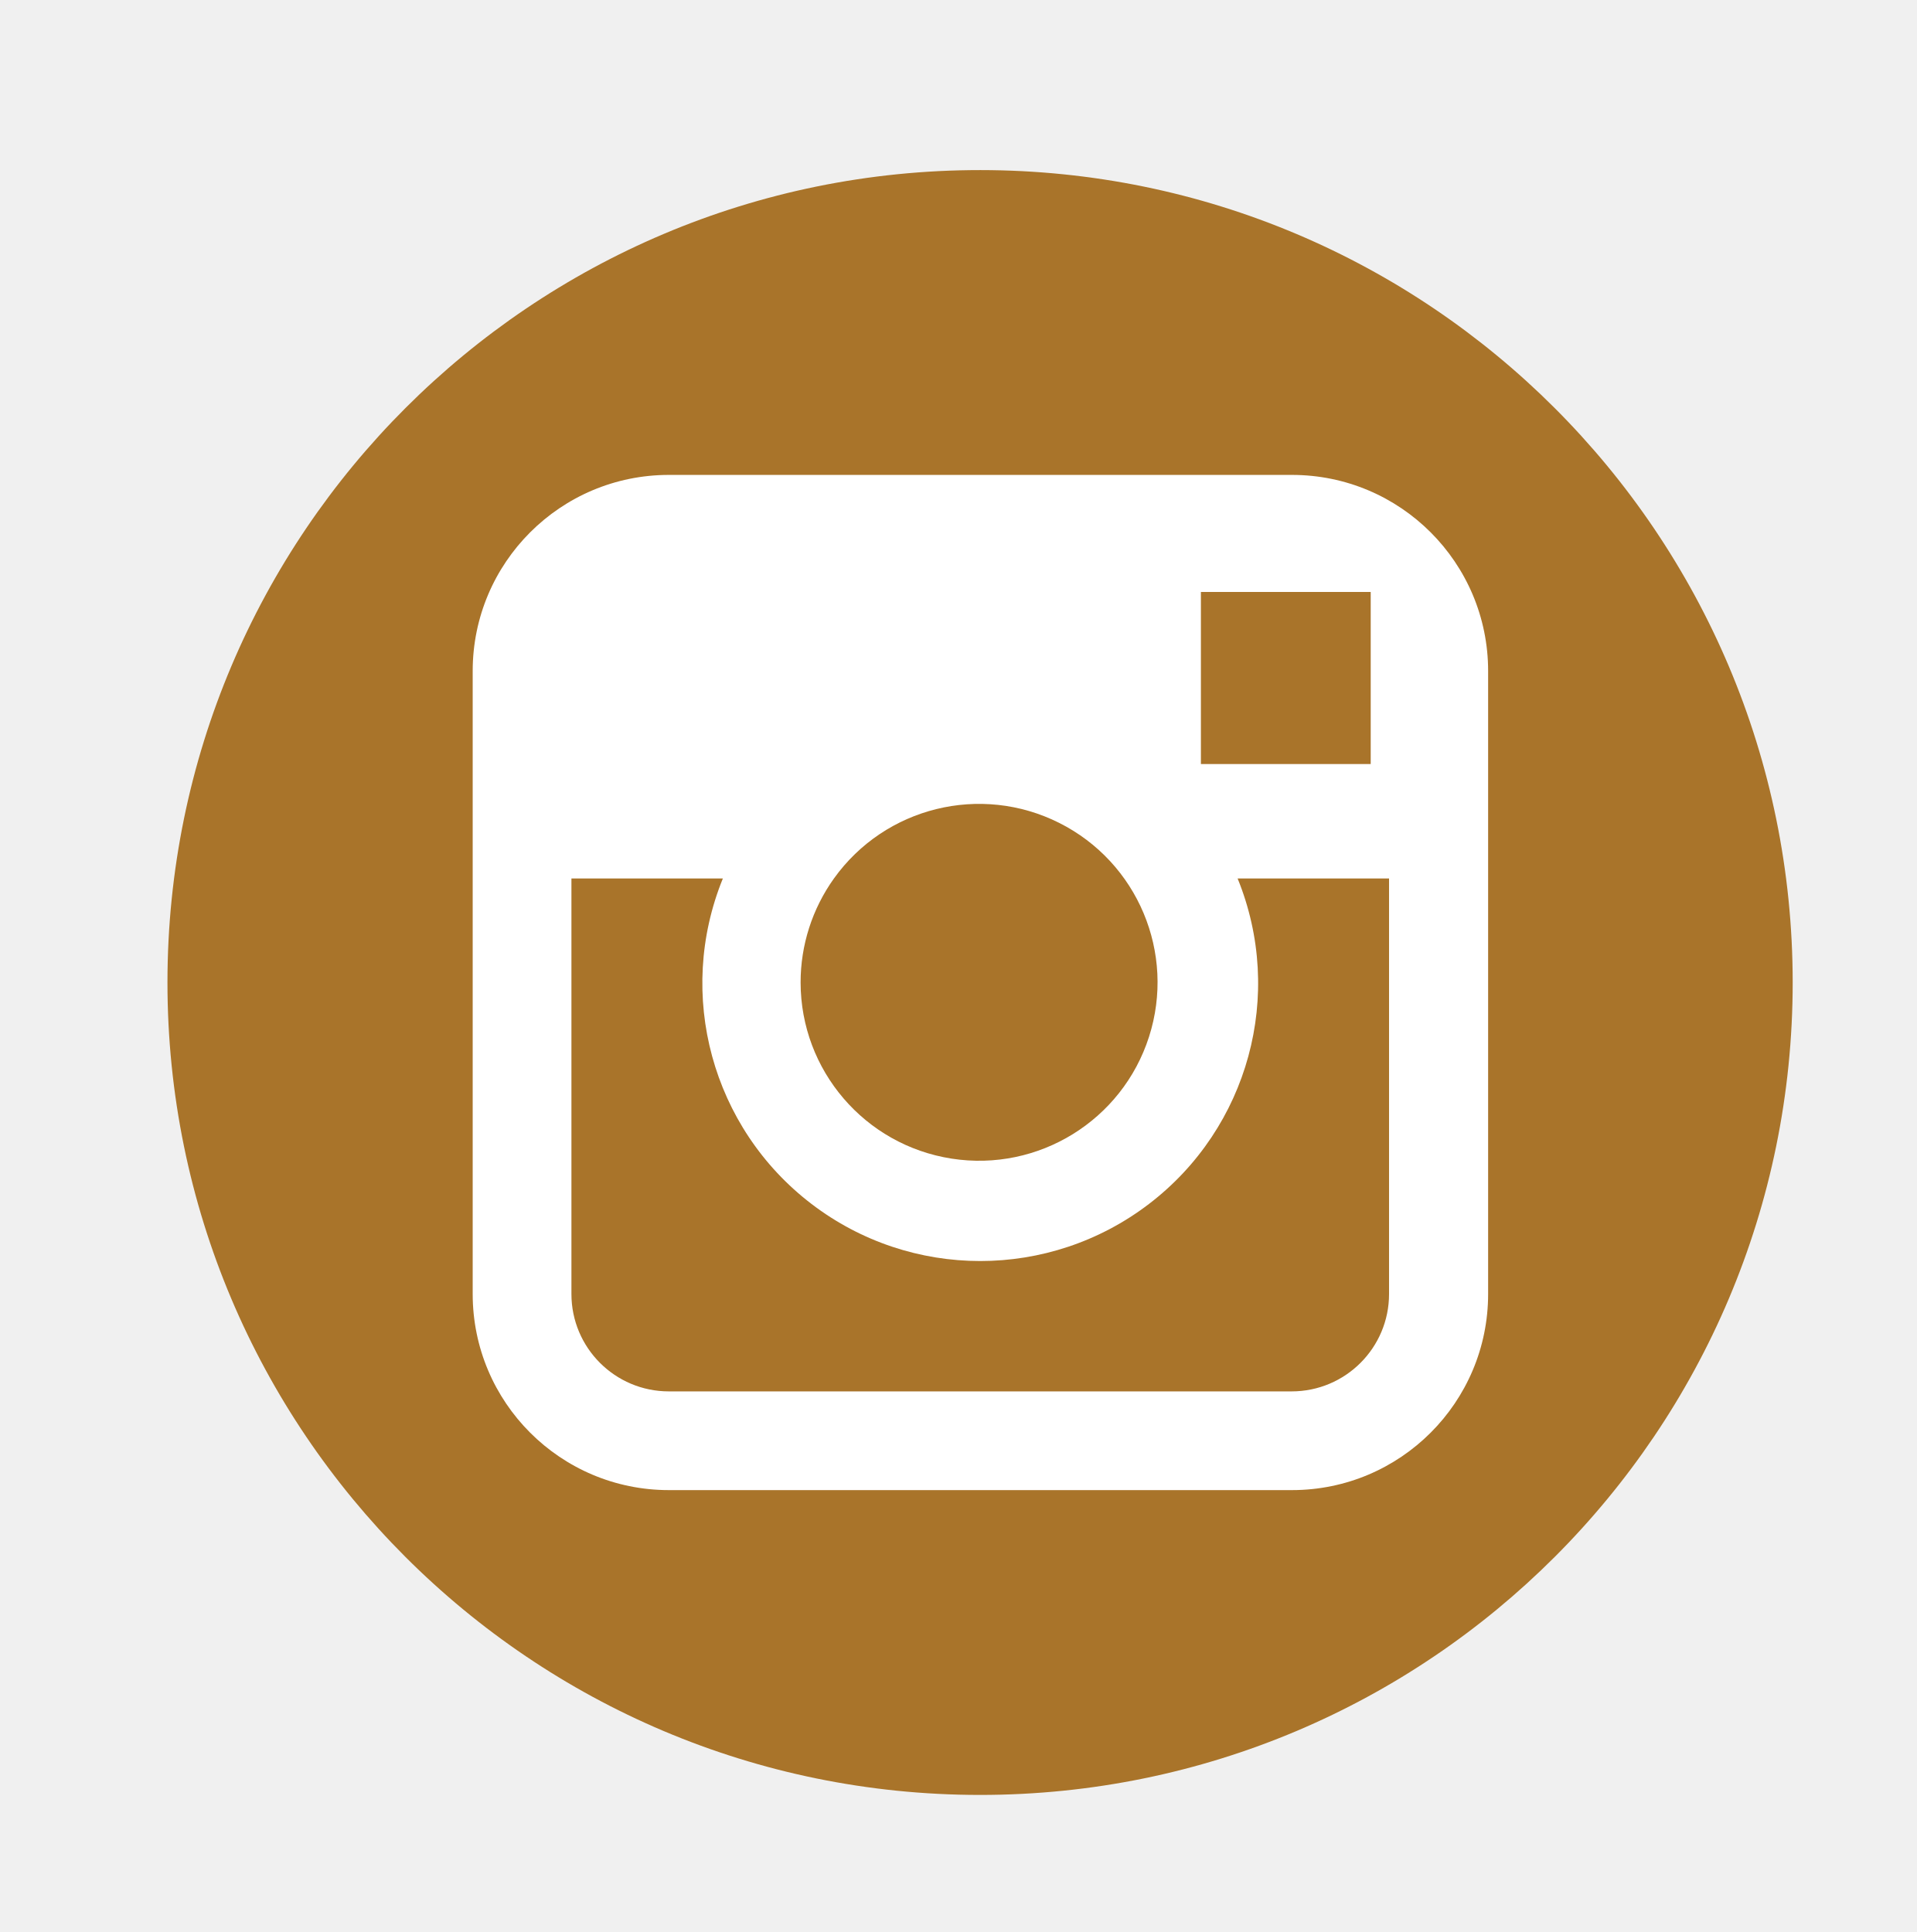
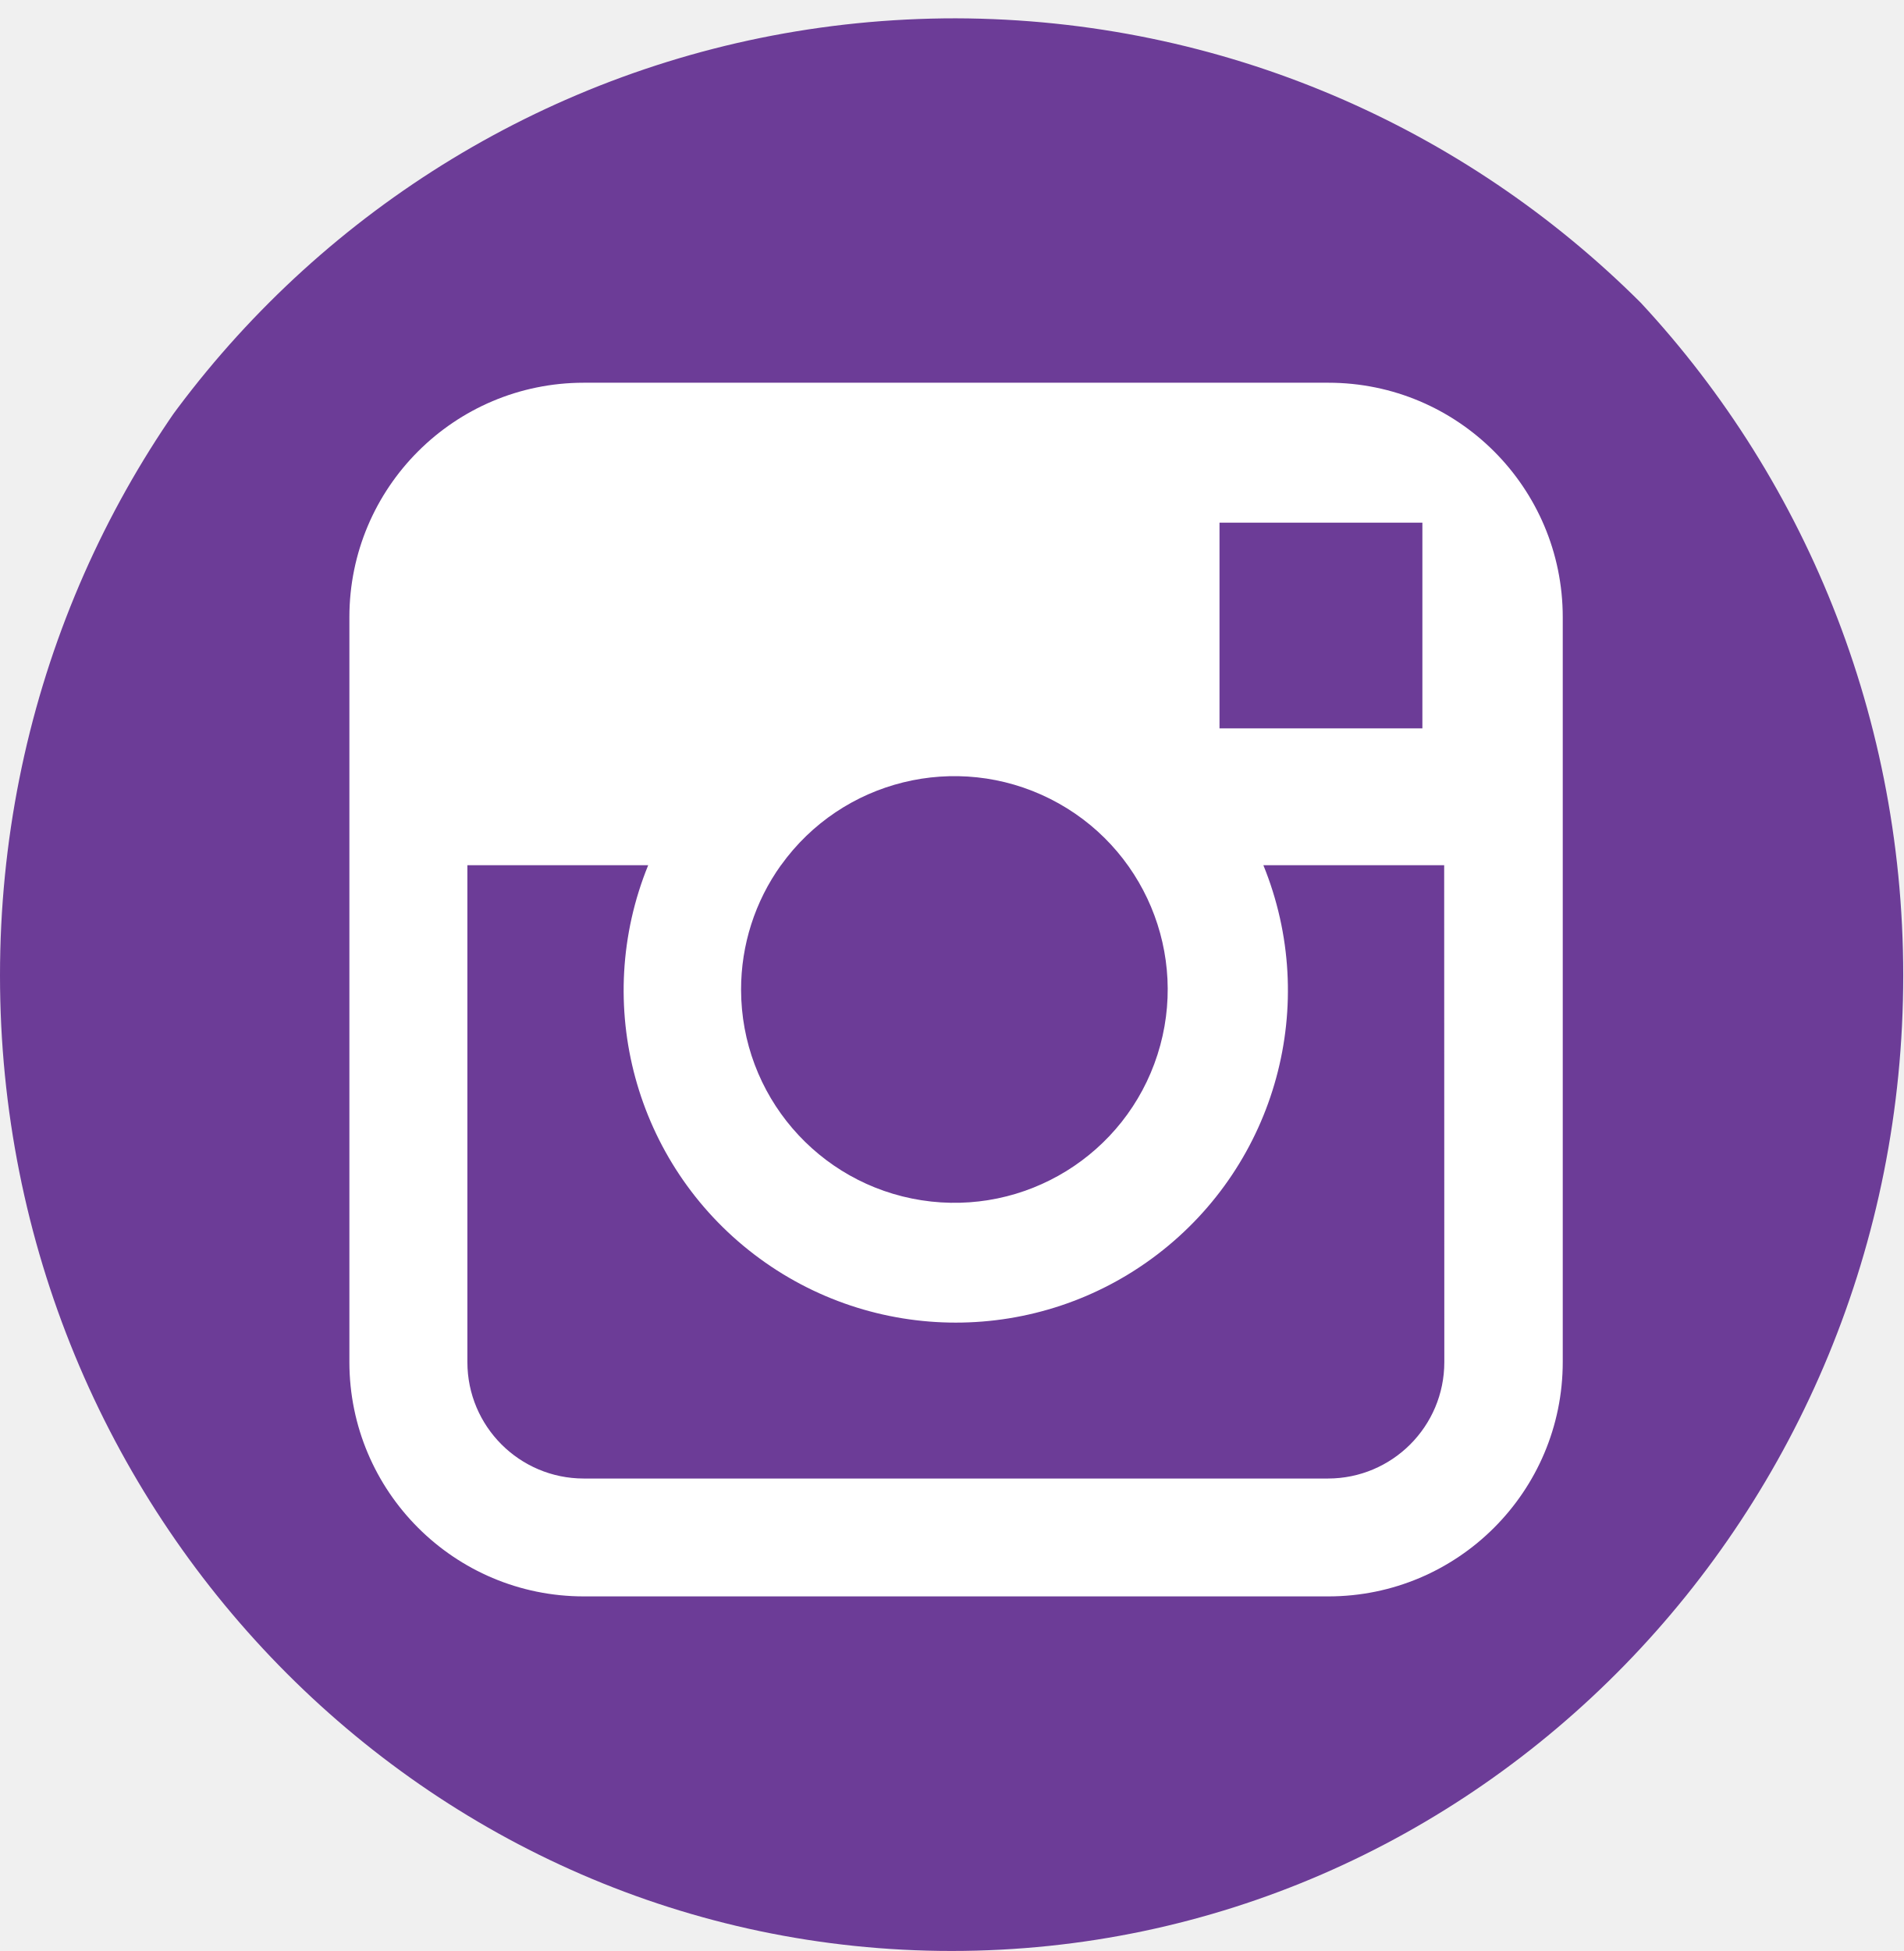
- <svg xmlns="http://www.w3.org/2000/svg" id="Layer_1" data-name="Layer 1" viewBox="0 0 57.45 57.93">
-   <g id="insta">
-     <path id="Path_8" data-name="Path 8" d="M53.74,29.46A24.36,24.36,0,1,1,29.39,5.1h0A24.36,24.36,0,0,1,53.74,29.46Z" style="fill: #a9742a" />
-     <g id="Group_5" data-name="Group 5">
-       <path id="Path_9" data-name="Path 9" d="M38.73,14.24H20.05a5.88,5.88,0,0,0-5.88,5.88V38.8a5.88,5.88,0,0,0,5.88,5.88H38.73a5.88,5.88,0,0,0,5.88-5.88V20.12A5.88,5.88,0,0,0,38.73,14.24Zm1.69,3.51h.67v5.16H36l0-5.16ZM25,26.34a5.35,5.35,0,1,1-1,3.12,5.35,5.35,0,0,1,1-3.12ZM41.64,38.8a2.92,2.92,0,0,1-2.92,2.92H20.05a2.92,2.92,0,0,1-2.92-2.92V26.34h4.54a8.33,8.33,0,1,0,15.43,0h4.54Z" style="fill: #fff" />
+ <svg xmlns="http://www.w3.org/2000/svg" width="40" height="41" viewBox="0 0 40 41">
+   <defs>
+     <clipPath id="clip-path">
+       <ellipse id="Ellipse_17" data-name="Ellipse 17" cx="20" cy="20.5" rx="20" ry="20.5" transform="translate(0.328 -0.386)" fill="#fff" stroke="#707070" stroke-width="1" />
+     </clipPath>
+     <clipPath id="clip-path-2">
+       <path id="Path_3" data-name="Path 3" d="M46.551,27.1A20.411,20.411,0,1,1,26.141,6.687h0A20.462,20.462,0,0,1,46.551,27.1Z" transform="translate(-5.73 -6.687)" fill="#a9742a" />
+     </clipPath>
+   </defs>
+   <g id="insta" transform="translate(-0.328 0.385)">
+     <g id="insta-2" data-name="insta" clip-path="url(#clip-path)">
+       <g id="fb" transform="translate(0 0)">
+         <g id="insta-3" data-name="insta" transform="translate(0 0)">
+           <g id="Mask_Group_10" data-name="Mask Group 10" clip-path="url(#clip-path-2)">
+             <g id="insta-4" data-name="insta" transform="translate(0 0)">
+               <path id="Path_8" data-name="Path 8" d="M46.8,26.482A20.411,20.411,0,1,1,26.4,6.071h0A20.411,20.411,0,0,1,46.8,26.482Z" transform="translate(-5.976 -6.071)" fill="#6c3c97" />
+               <g id="Group_5" data-name="Group 5" transform="translate(7.667 7.658)">
+                 <path id="Path_9" data-name="Path 9" d="M37.447,16.952H21.8a4.927,4.927,0,0,0-4.927,4.927V37.531A4.927,4.927,0,0,0,21.8,42.457H37.447a4.927,4.927,0,0,0,4.927-4.927V21.879A4.927,4.927,0,0,0,37.447,16.952Zm1.416,2.941h.561v4.323H35.16V19.893Zm-12.92,7.2a4.483,4.483,0,1,1-.838,2.614A4.483,4.483,0,0,1,25.943,27.091Zm13.942,10.44a2.447,2.447,0,0,1-2.447,2.447H21.8a2.447,2.447,0,0,1-2.447-2.447V27.091h3.8a6.98,6.98,0,1,0,12.929,0h3.8Z" transform="translate(-16.869 -16.952)" fill="#fff" />
+               </g>
+             </g>
+           </g>
+         </g>
+       </g>
    </g>
  </g>
</svg>
